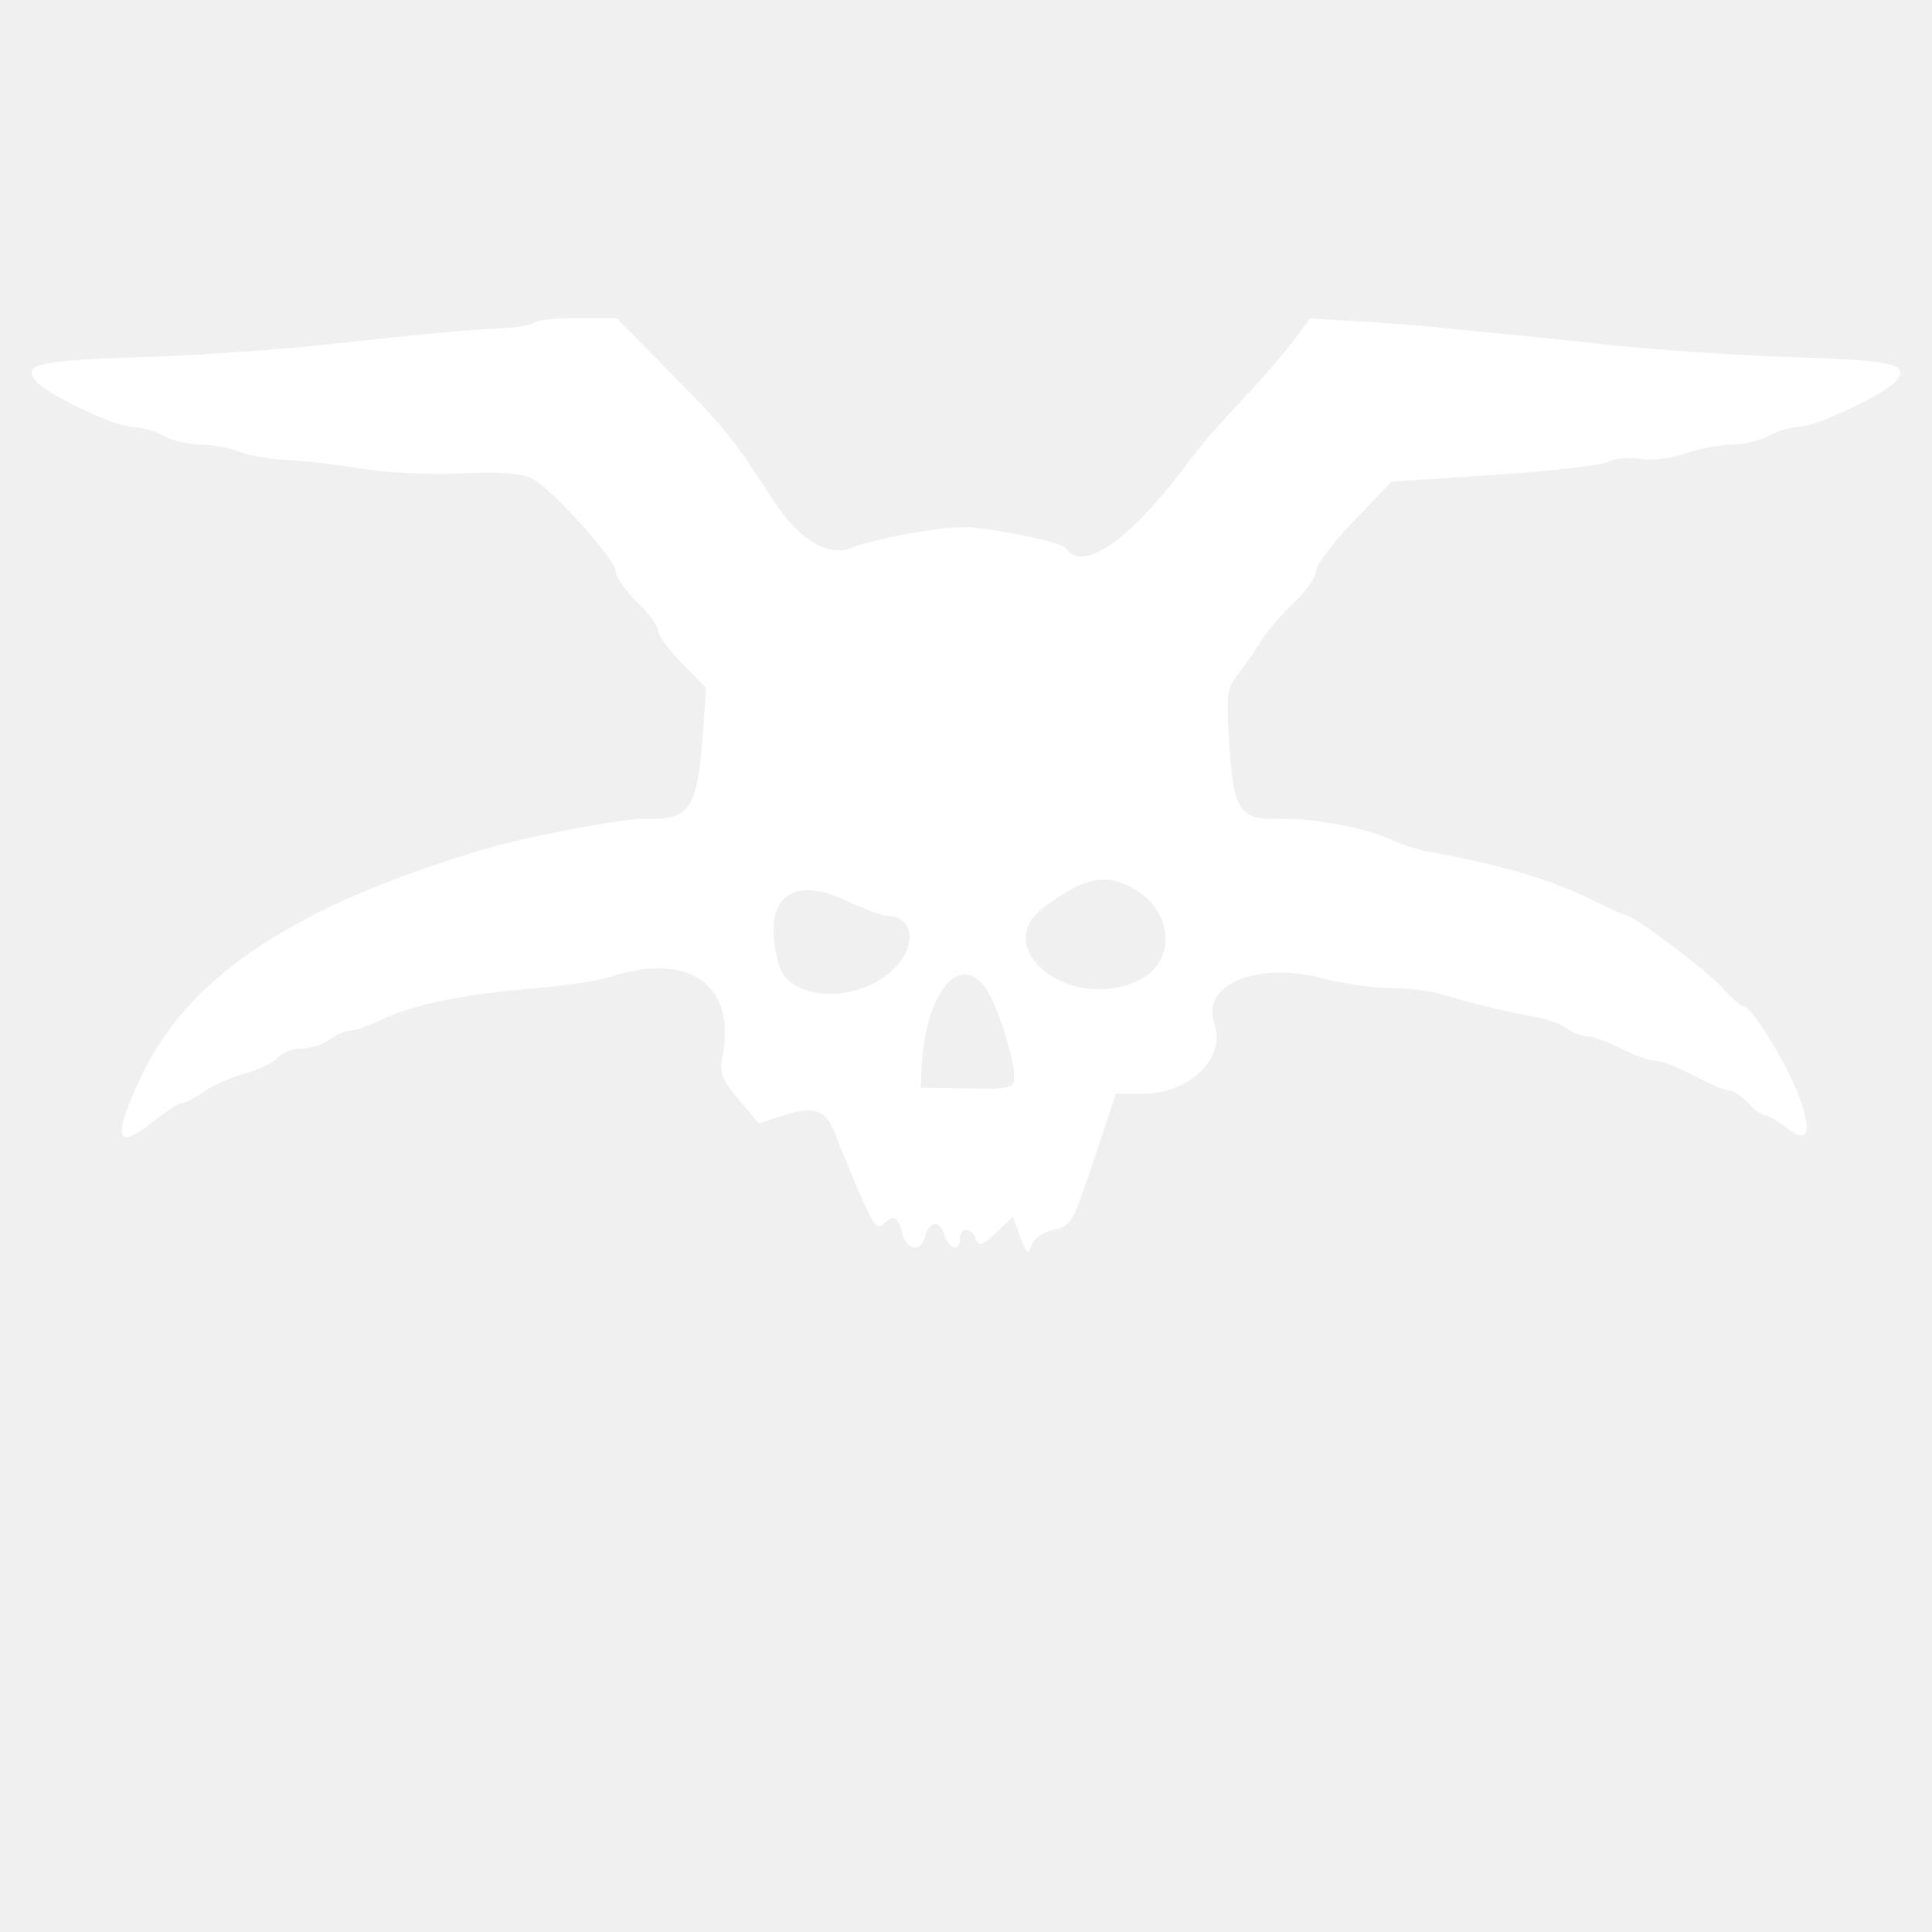
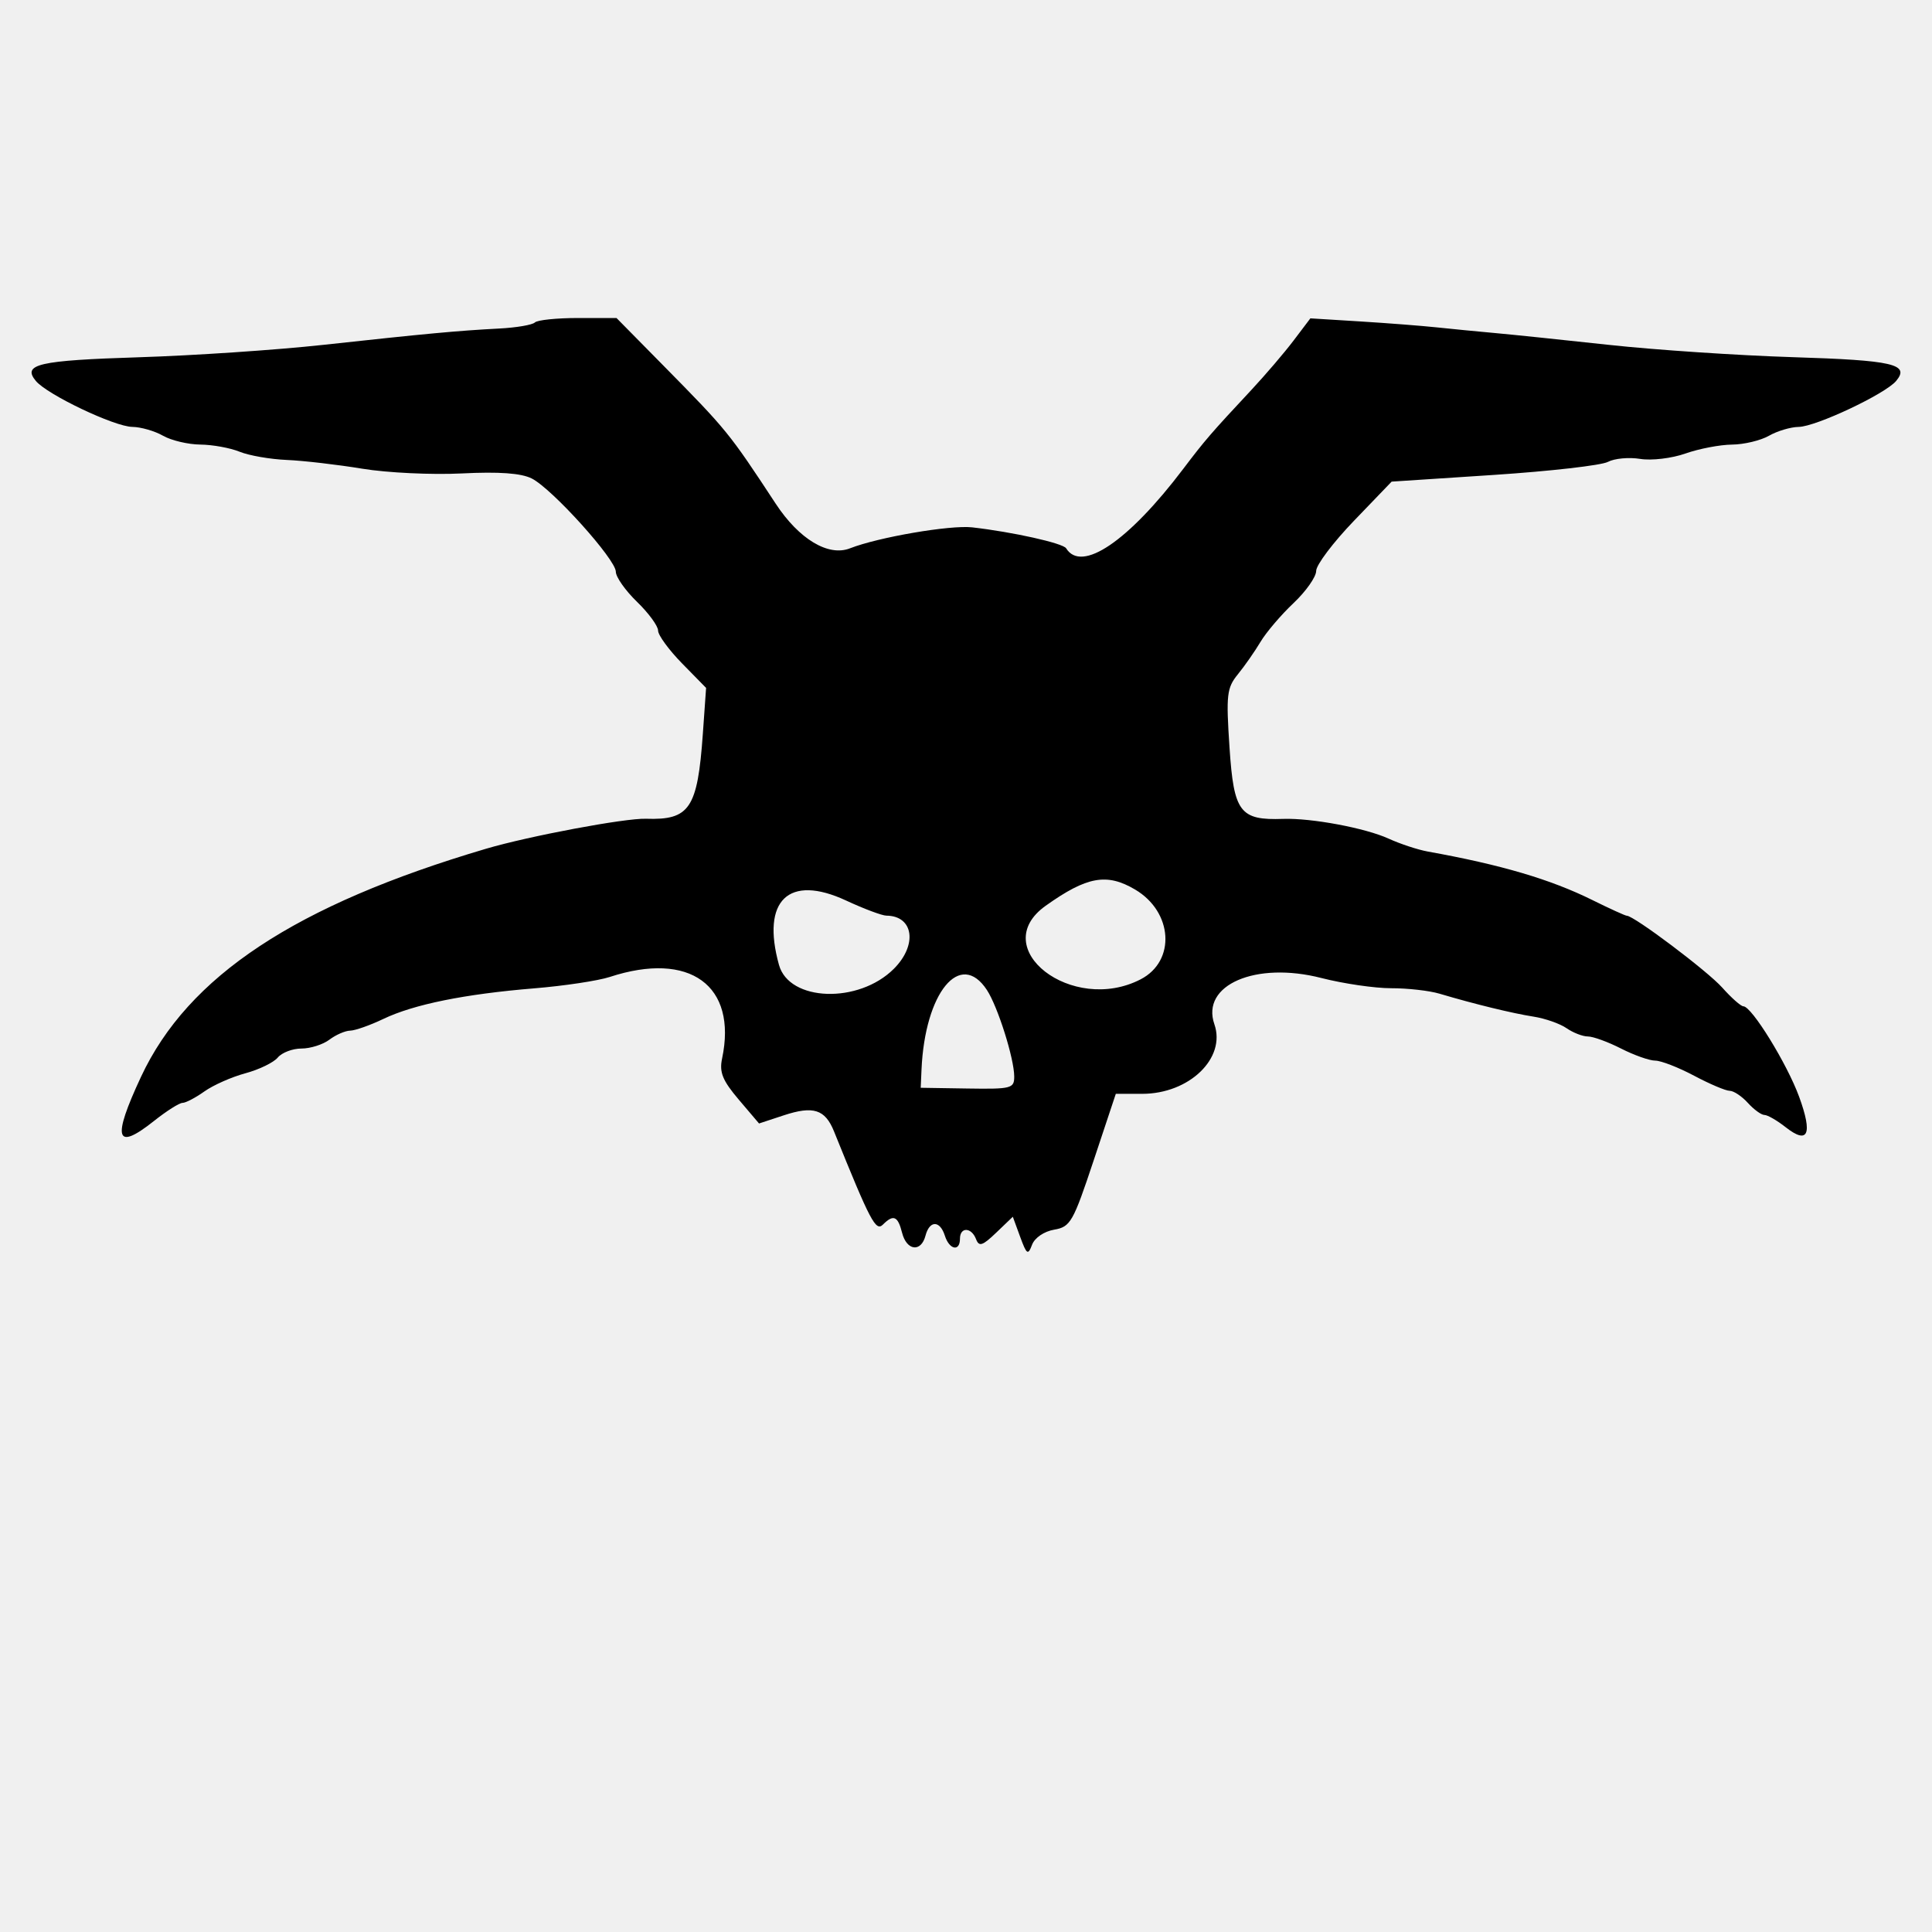
<svg xmlns="http://www.w3.org/2000/svg" version="1.1" width="512" height="512" viewBox="0 0 512 512">
  <g id="icomoon-ignore">
</g>
-   <path fill="#FFF" d="M141.749 85.454c-0.65 0.65-4.911 1.376-9.467 1.612-10.806 0.558-19.534 1.369-46.684 4.333-12.32 1.346-34.252 2.822-48.739 3.278-26.689 0.843-31.040 1.842-27.355 6.281 3.011 3.627 20.809 12.106 25.55 12.171 2.279 0.031 5.944 1.085 8.144 2.344 2.2 1.257 6.654 2.311 9.897 2.344 3.242 0.031 7.922 0.883 10.4 1.895 2.477 1.012 8.103 1.993 12.503 2.179 4.4 0.188 13.4 1.231 20.001 2.319s18.48 1.653 26.4 1.255c9.855-0.495 15.699-0.075 18.514 1.335 5.373 2.689 22.286 21.443 22.286 24.711 0 1.393 2.52 4.977 5.6 7.962 3.081 2.986 5.6 6.423 5.6 7.641 0 1.215 2.863 5.131 6.362 8.701l6.362 6.49-0.863 12.185c-1.403 19.779-3.486 22.889-15.059 22.488-5.528-0.192-31.042 4.593-42.4 7.95-50.499 14.927-78.969 33.746-91.433 60.441-7.718 16.531-6.75 19.798 3.462 11.682 3.306-2.627 6.7-4.777 7.544-4.777 0.843 0 3.45-1.366 5.794-3.034s7.231-3.835 10.861-4.811c3.63-0.978 7.492-2.853 8.581-4.166 1.091-1.315 3.917-2.389 6.281-2.389s5.696-1.057 7.404-2.349c1.707-1.291 4.186-2.37 5.505-2.394 1.321-0.026 5.28-1.423 8.8-3.106 8.069-3.858 21.551-6.59 39.999-8.106 7.922-0.651 16.915-2.007 19.99-3.014 21.211-6.947 33.86 2.24 29.77 21.623-0.767 3.633 0.123 5.82 4.418 10.877l5.377 6.329 6.503-2.145c7.88-2.601 11-1.61 13.364 4.241 9.68 23.966 11.064 26.598 12.982 24.68 2.758-2.758 3.944-2.249 5.052 2.165 1.203 4.791 5.033 5.284 6.207 0.801 1.076-4.115 3.831-4.115 5.137 0 1.185 3.736 4 4.299 4 0.8 0-3.159 3.035-3.089 4.258 0.099 0.798 2.078 1.7 1.789 5.354-1.712l4.396-4.211 1.943 5.311c1.729 4.724 2.077 4.959 3.155 2.113 0.699-1.844 3.177-3.538 5.853-4 4.33-0.747 5.031-1.977 10.491-18.401l5.851-17.599h7.002c12.457 0 22.255-9.447 19.123-18.435-3.633-10.421 10.938-16.723 28.353-12.259 5.84 1.496 14.166 2.714 18.505 2.707s10.098 0.644 12.8 1.448c9.212 2.741 19.305 5.204 24.914 6.080 3.080 0.481 7.019 1.863 8.757 3.067 1.735 1.206 4.284 2.192 5.661 2.192s5.329 1.44 8.781 3.2c3.453 1.76 7.527 3.2 9.055 3.2s6.163 1.8 10.3 4c4.137 2.2 8.384 4 9.436 4s3.217 1.44 4.81 3.2c1.592 1.76 3.571 3.2 4.396 3.2s3.357 1.461 5.626 3.247c5.961 4.688 7.206 1.877 3.571-8.065-3.202-8.76-12.579-23.972-14.779-23.978-0.654-0.002-3.174-2.232-5.601-4.957-3.897-4.377-23.381-19.046-25.296-19.046-0.402 0-4.507-1.87-9.124-4.156-11.101-5.499-24.233-9.369-43.591-12.849-2.64-0.475-7.321-2.016-10.4-3.425-6.138-2.808-20.481-5.493-27.944-5.232-11.466 0.402-13.081-1.737-14.216-18.833-0.938-14.088-0.734-15.869 2.224-19.504 1.789-2.199 4.487-6.067 5.995-8.594 1.507-2.525 5.44-7.141 8.741-10.256 3.3-3.117 6-6.954 6-8.531s4.499-7.546 10-13.265l10-10.397 27.091-1.777c14.899-0.98 28.498-2.533 30.219-3.453s5.577-1.278 8.567-0.791c3.008 0.487 8.362-0.15 11.981-1.427 3.599-1.269 9.154-2.334 12.343-2.365 3.19-0.032 7.599-1.087 9.798-2.344 2.2-1.258 5.744-2.313 7.873-2.344 4.586-0.067 22.976-8.743 25.836-12.188 3.685-4.439-0.764-5.462-27.389-6.293-14.476-0.453-36.399-1.918-48.719-3.257-12.322-1.341-26-2.76-30.401-3.153s-11.24-1.061-15.2-1.481c-3.959-0.421-13.125-1.132-20.367-1.58l-13.167-0.815-4.433 5.857c-2.438 3.222-7.498 9.143-11.243 13.156-10.729 11.497-12.24 13.251-18.031 20.897-14.534 19.197-26.949 27.613-31.019 21.028-0.839-1.358-14.183-4.332-24.905-5.55-5.804-0.658-24.885 2.615-32.375 5.556-5.733 2.25-13.508-2.419-19.689-11.828-12.429-18.914-12.888-19.477-29.881-36.719l-12.309-12.487h-10.225c-5.625 0-10.757 0.531-11.407 1.181zM300.815 235.738c10.032 5.925 10.836 18.95 1.468 23.793-18.142 9.382-40.93-8.28-25.161-19.501 10.92-7.769 16.19-8.724 23.693-4.293zM224.239 238.657c4.707 2.191 9.509 3.992 10.673 4 7.206 0.054 8.291 7.764 1.979 14.075-9.343 9.344-27.746 8.728-30.453-1.018-4.756-17.12 2.575-24.144 17.802-17.056zM261.546 262.37c2.877 4.392 7.209 18.103 7.234 22.897 0.017 3.185-0.748 3.382-12.382 3.2l-12.4-0.194 0.211-4.8c0.9-20.464 10.278-31.878 17.338-21.103z" />
+   <path d="M141.749 85.454c-0.65 0.65-4.911 1.376-9.467 1.612-10.806 0.558-19.534 1.369-46.684 4.333-12.32 1.346-34.252 2.822-48.739 3.278-26.689 0.843-31.040 1.842-27.355 6.281 3.011 3.627 20.809 12.106 25.55 12.171 2.279 0.031 5.944 1.085 8.144 2.344 2.2 1.257 6.654 2.311 9.897 2.344 3.242 0.031 7.922 0.883 10.4 1.895 2.477 1.012 8.103 1.993 12.503 2.179 4.4 0.188 13.4 1.231 20.001 2.319s18.48 1.653 26.4 1.255c9.855-0.495 15.699-0.075 18.514 1.335 5.373 2.689 22.286 21.443 22.286 24.711 0 1.393 2.52 4.977 5.6 7.962 3.081 2.986 5.6 6.423 5.6 7.641 0 1.215 2.863 5.131 6.362 8.701l6.362 6.49-0.863 12.185c-1.403 19.779-3.486 22.889-15.059 22.488-5.528-0.192-31.042 4.593-42.4 7.95-50.499 14.927-78.969 33.746-91.433 60.441-7.718 16.531-6.75 19.798 3.462 11.682 3.306-2.627 6.7-4.777 7.544-4.777 0.843 0 3.45-1.366 5.794-3.034s7.231-3.835 10.861-4.811c3.63-0.978 7.492-2.853 8.581-4.166 1.091-1.315 3.917-2.389 6.281-2.389s5.696-1.057 7.404-2.349c1.707-1.291 4.186-2.37 5.505-2.394 1.321-0.026 5.28-1.423 8.8-3.106 8.069-3.858 21.551-6.59 39.999-8.106 7.922-0.651 16.915-2.007 19.99-3.014 21.211-6.947 33.86 2.24 29.77 21.623-0.767 3.633 0.123 5.82 4.418 10.877l5.377 6.329 6.503-2.145c7.88-2.601 11-1.61 13.364 4.241 9.68 23.966 11.064 26.598 12.982 24.68 2.758-2.758 3.944-2.249 5.052 2.165 1.203 4.791 5.033 5.284 6.207 0.801 1.076-4.115 3.831-4.115 5.137 0 1.185 3.736 4 4.299 4 0.8 0-3.159 3.035-3.089 4.258 0.099 0.798 2.078 1.7 1.789 5.354-1.712l4.396-4.211 1.943 5.311c1.729 4.724 2.077 4.959 3.155 2.113 0.699-1.844 3.177-3.538 5.853-4 4.33-0.747 5.031-1.977 10.491-18.401l5.851-17.599h7.002c12.457 0 22.255-9.447 19.123-18.435-3.633-10.421 10.938-16.723 28.353-12.259 5.84 1.496 14.166 2.714 18.505 2.707s10.098 0.644 12.8 1.448c9.212 2.741 19.305 5.204 24.914 6.080 3.080 0.481 7.019 1.863 8.757 3.067 1.735 1.206 4.284 2.192 5.661 2.192s5.329 1.44 8.781 3.2c3.453 1.76 7.527 3.2 9.055 3.2s6.163 1.8 10.3 4c4.137 2.2 8.384 4 9.436 4s3.217 1.44 4.81 3.2c1.592 1.76 3.571 3.2 4.396 3.2s3.357 1.461 5.626 3.247c5.961 4.688 7.206 1.877 3.571-8.065-3.202-8.76-12.579-23.972-14.779-23.978-0.654-0.002-3.174-2.232-5.601-4.957-3.897-4.377-23.381-19.046-25.296-19.046-0.402 0-4.507-1.87-9.124-4.156-11.101-5.499-24.233-9.369-43.591-12.849-2.64-0.475-7.321-2.016-10.4-3.425-6.138-2.808-20.481-5.493-27.944-5.232-11.466 0.402-13.081-1.737-14.216-18.833-0.938-14.088-0.734-15.869 2.224-19.504 1.789-2.199 4.487-6.067 5.995-8.594 1.507-2.525 5.44-7.141 8.741-10.256 3.3-3.117 6-6.954 6-8.531s4.499-7.546 10-13.265l10-10.397 27.091-1.777c14.899-0.98 28.498-2.533 30.219-3.453s5.577-1.278 8.567-0.791c3.008 0.487 8.362-0.15 11.981-1.427 3.599-1.269 9.154-2.334 12.343-2.365 3.19-0.032 7.599-1.087 9.798-2.344 2.2-1.258 5.744-2.313 7.873-2.344 4.586-0.067 22.976-8.743 25.836-12.188 3.685-4.439-0.764-5.462-27.389-6.293-14.476-0.453-36.399-1.918-48.719-3.257-12.322-1.341-26-2.76-30.401-3.153s-11.24-1.061-15.2-1.481c-3.959-0.421-13.125-1.132-20.367-1.58l-13.167-0.815-4.433 5.857c-2.438 3.222-7.498 9.143-11.243 13.156-10.729 11.497-12.24 13.251-18.031 20.897-14.534 19.197-26.949 27.613-31.019 21.028-0.839-1.358-14.183-4.332-24.905-5.55-5.804-0.658-24.885 2.615-32.375 5.556-5.733 2.25-13.508-2.419-19.689-11.828-12.429-18.914-12.888-19.477-29.881-36.719l-12.309-12.487h-10.225c-5.625 0-10.757 0.531-11.407 1.181zM300.815 235.738c10.032 5.925 10.836 18.95 1.468 23.793-18.142 9.382-40.93-8.28-25.161-19.501 10.92-7.769 16.19-8.724 23.693-4.293zM224.239 238.657c4.707 2.191 9.509 3.992 10.673 4 7.206 0.054 8.291 7.764 1.979 14.075-9.343 9.344-27.746 8.728-30.453-1.018-4.756-17.12 2.575-24.144 17.802-17.056zM261.546 262.37c2.877 4.392 7.209 18.103 7.234 22.897 0.017 3.185-0.748 3.382-12.382 3.2l-12.4-0.194 0.211-4.8c0.9-20.464 10.278-31.878 17.338-21.103z" />
</svg>
